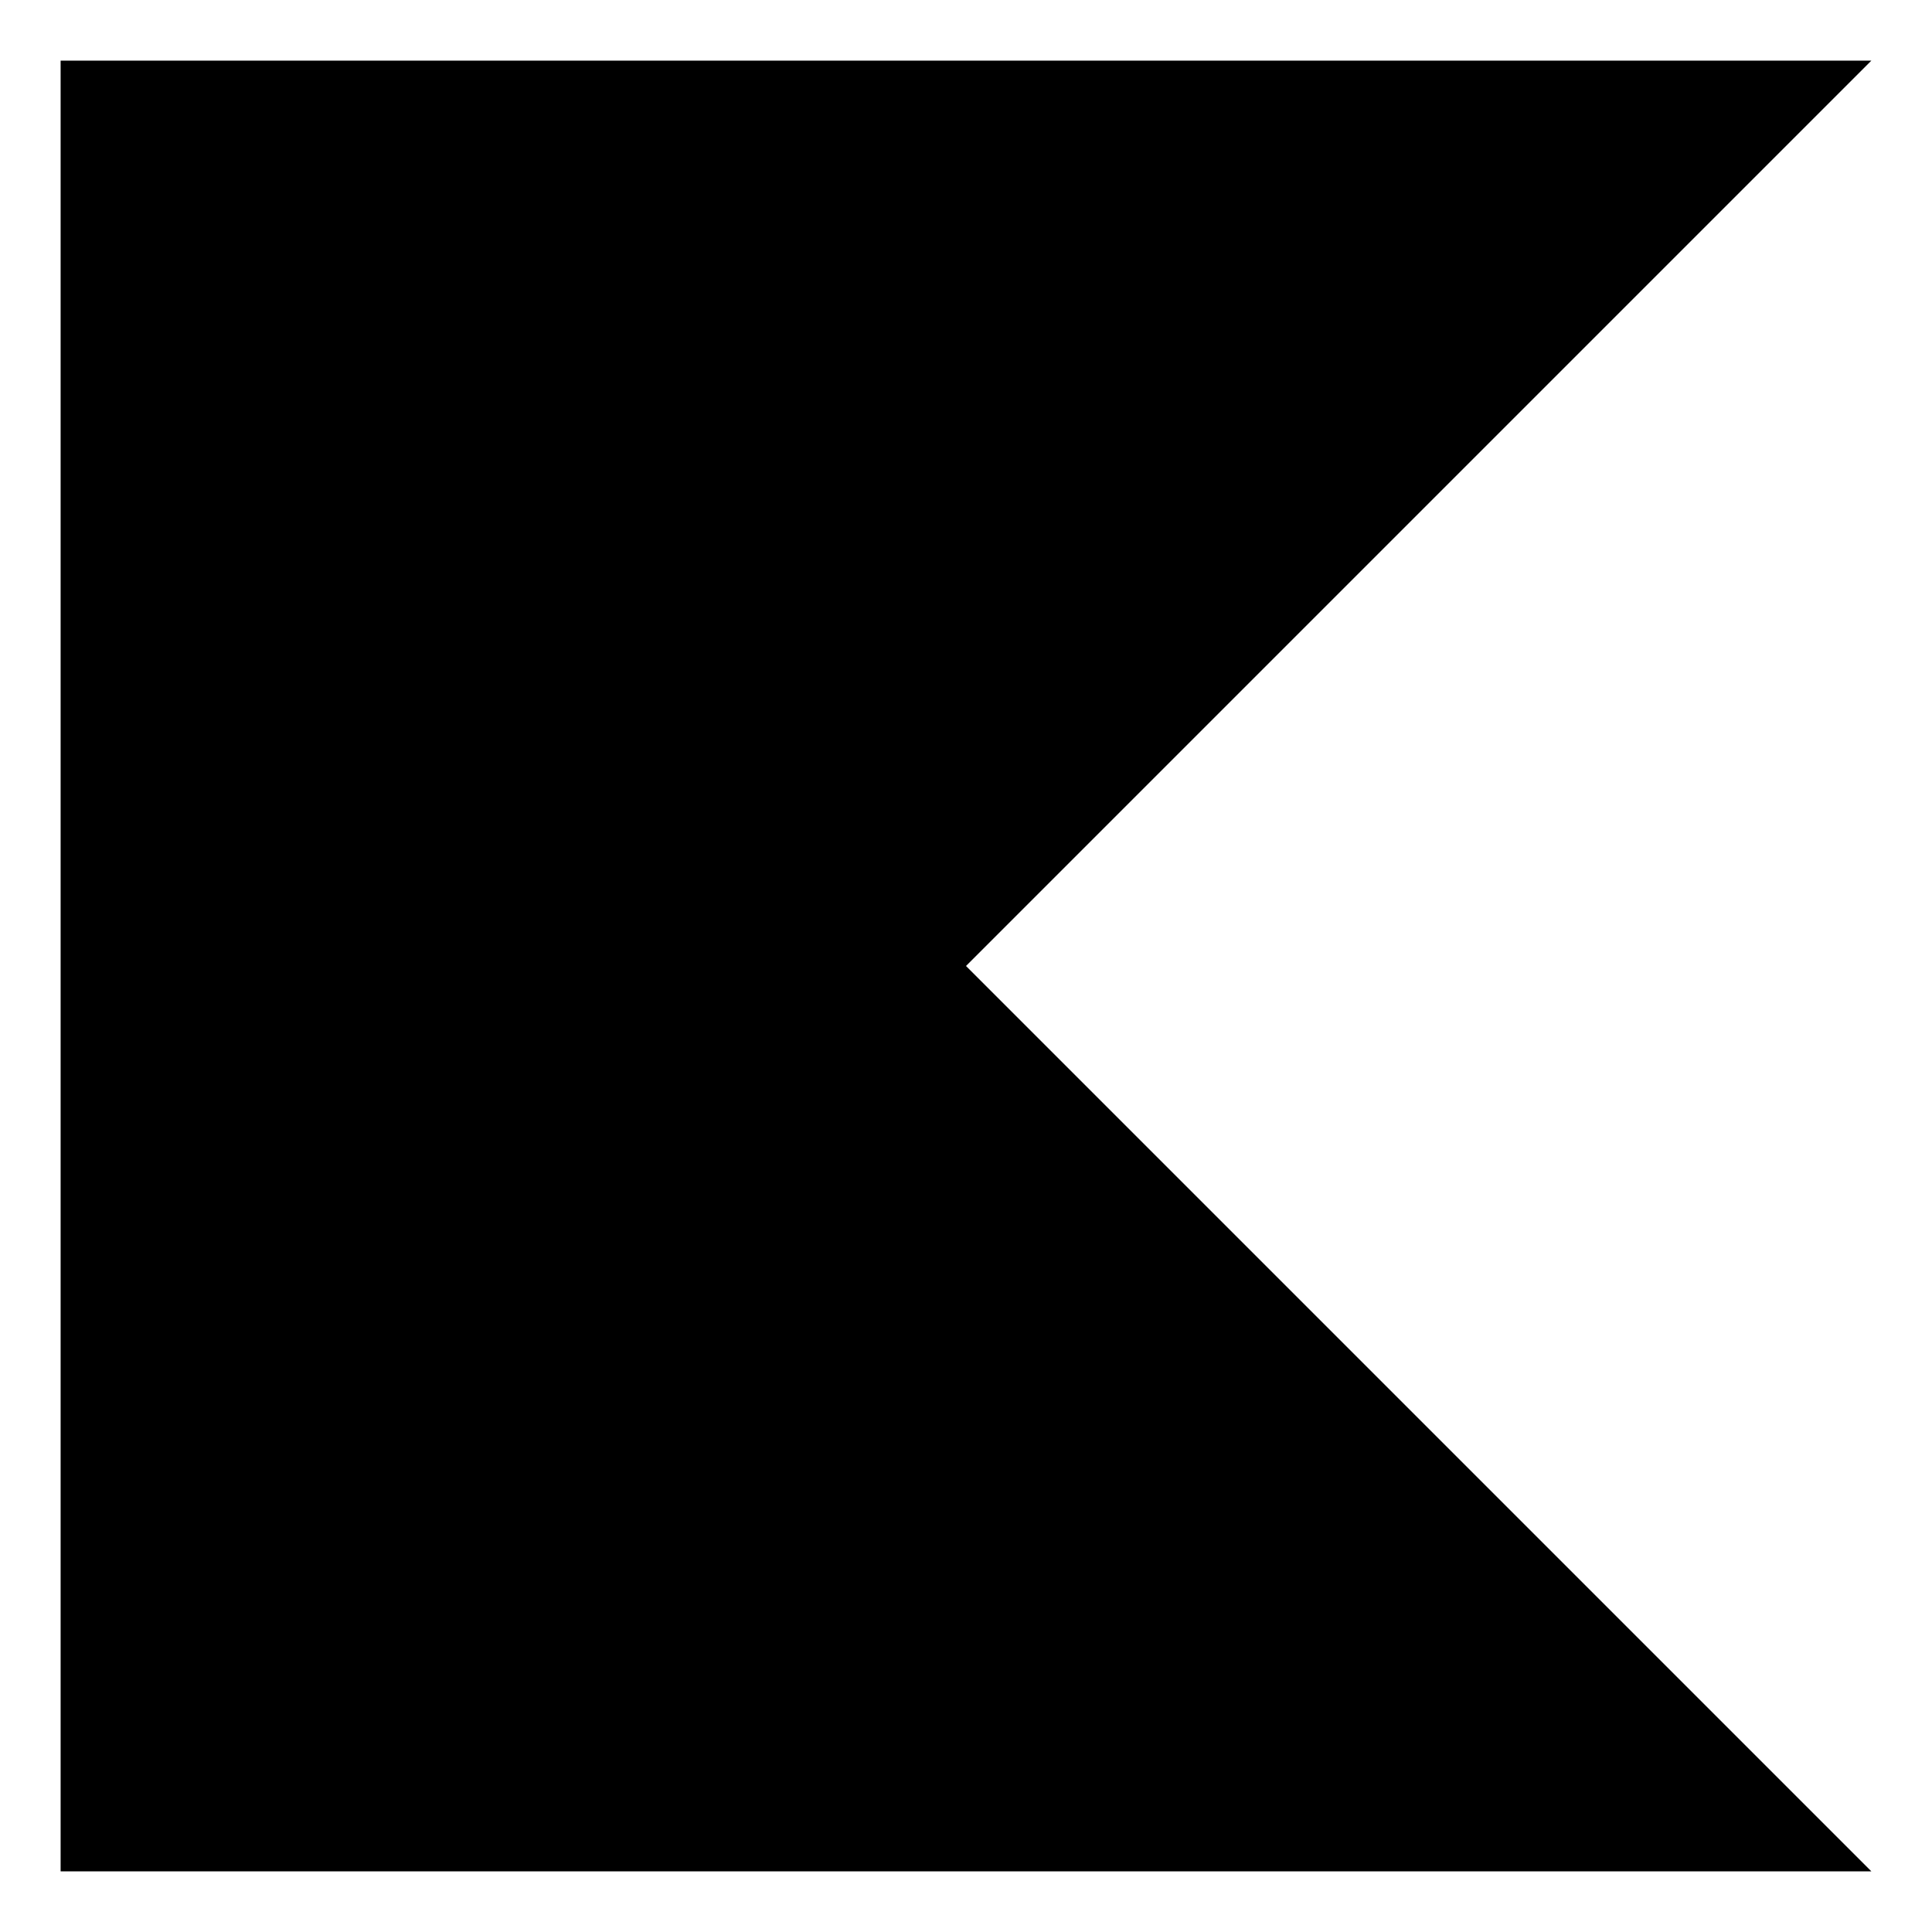
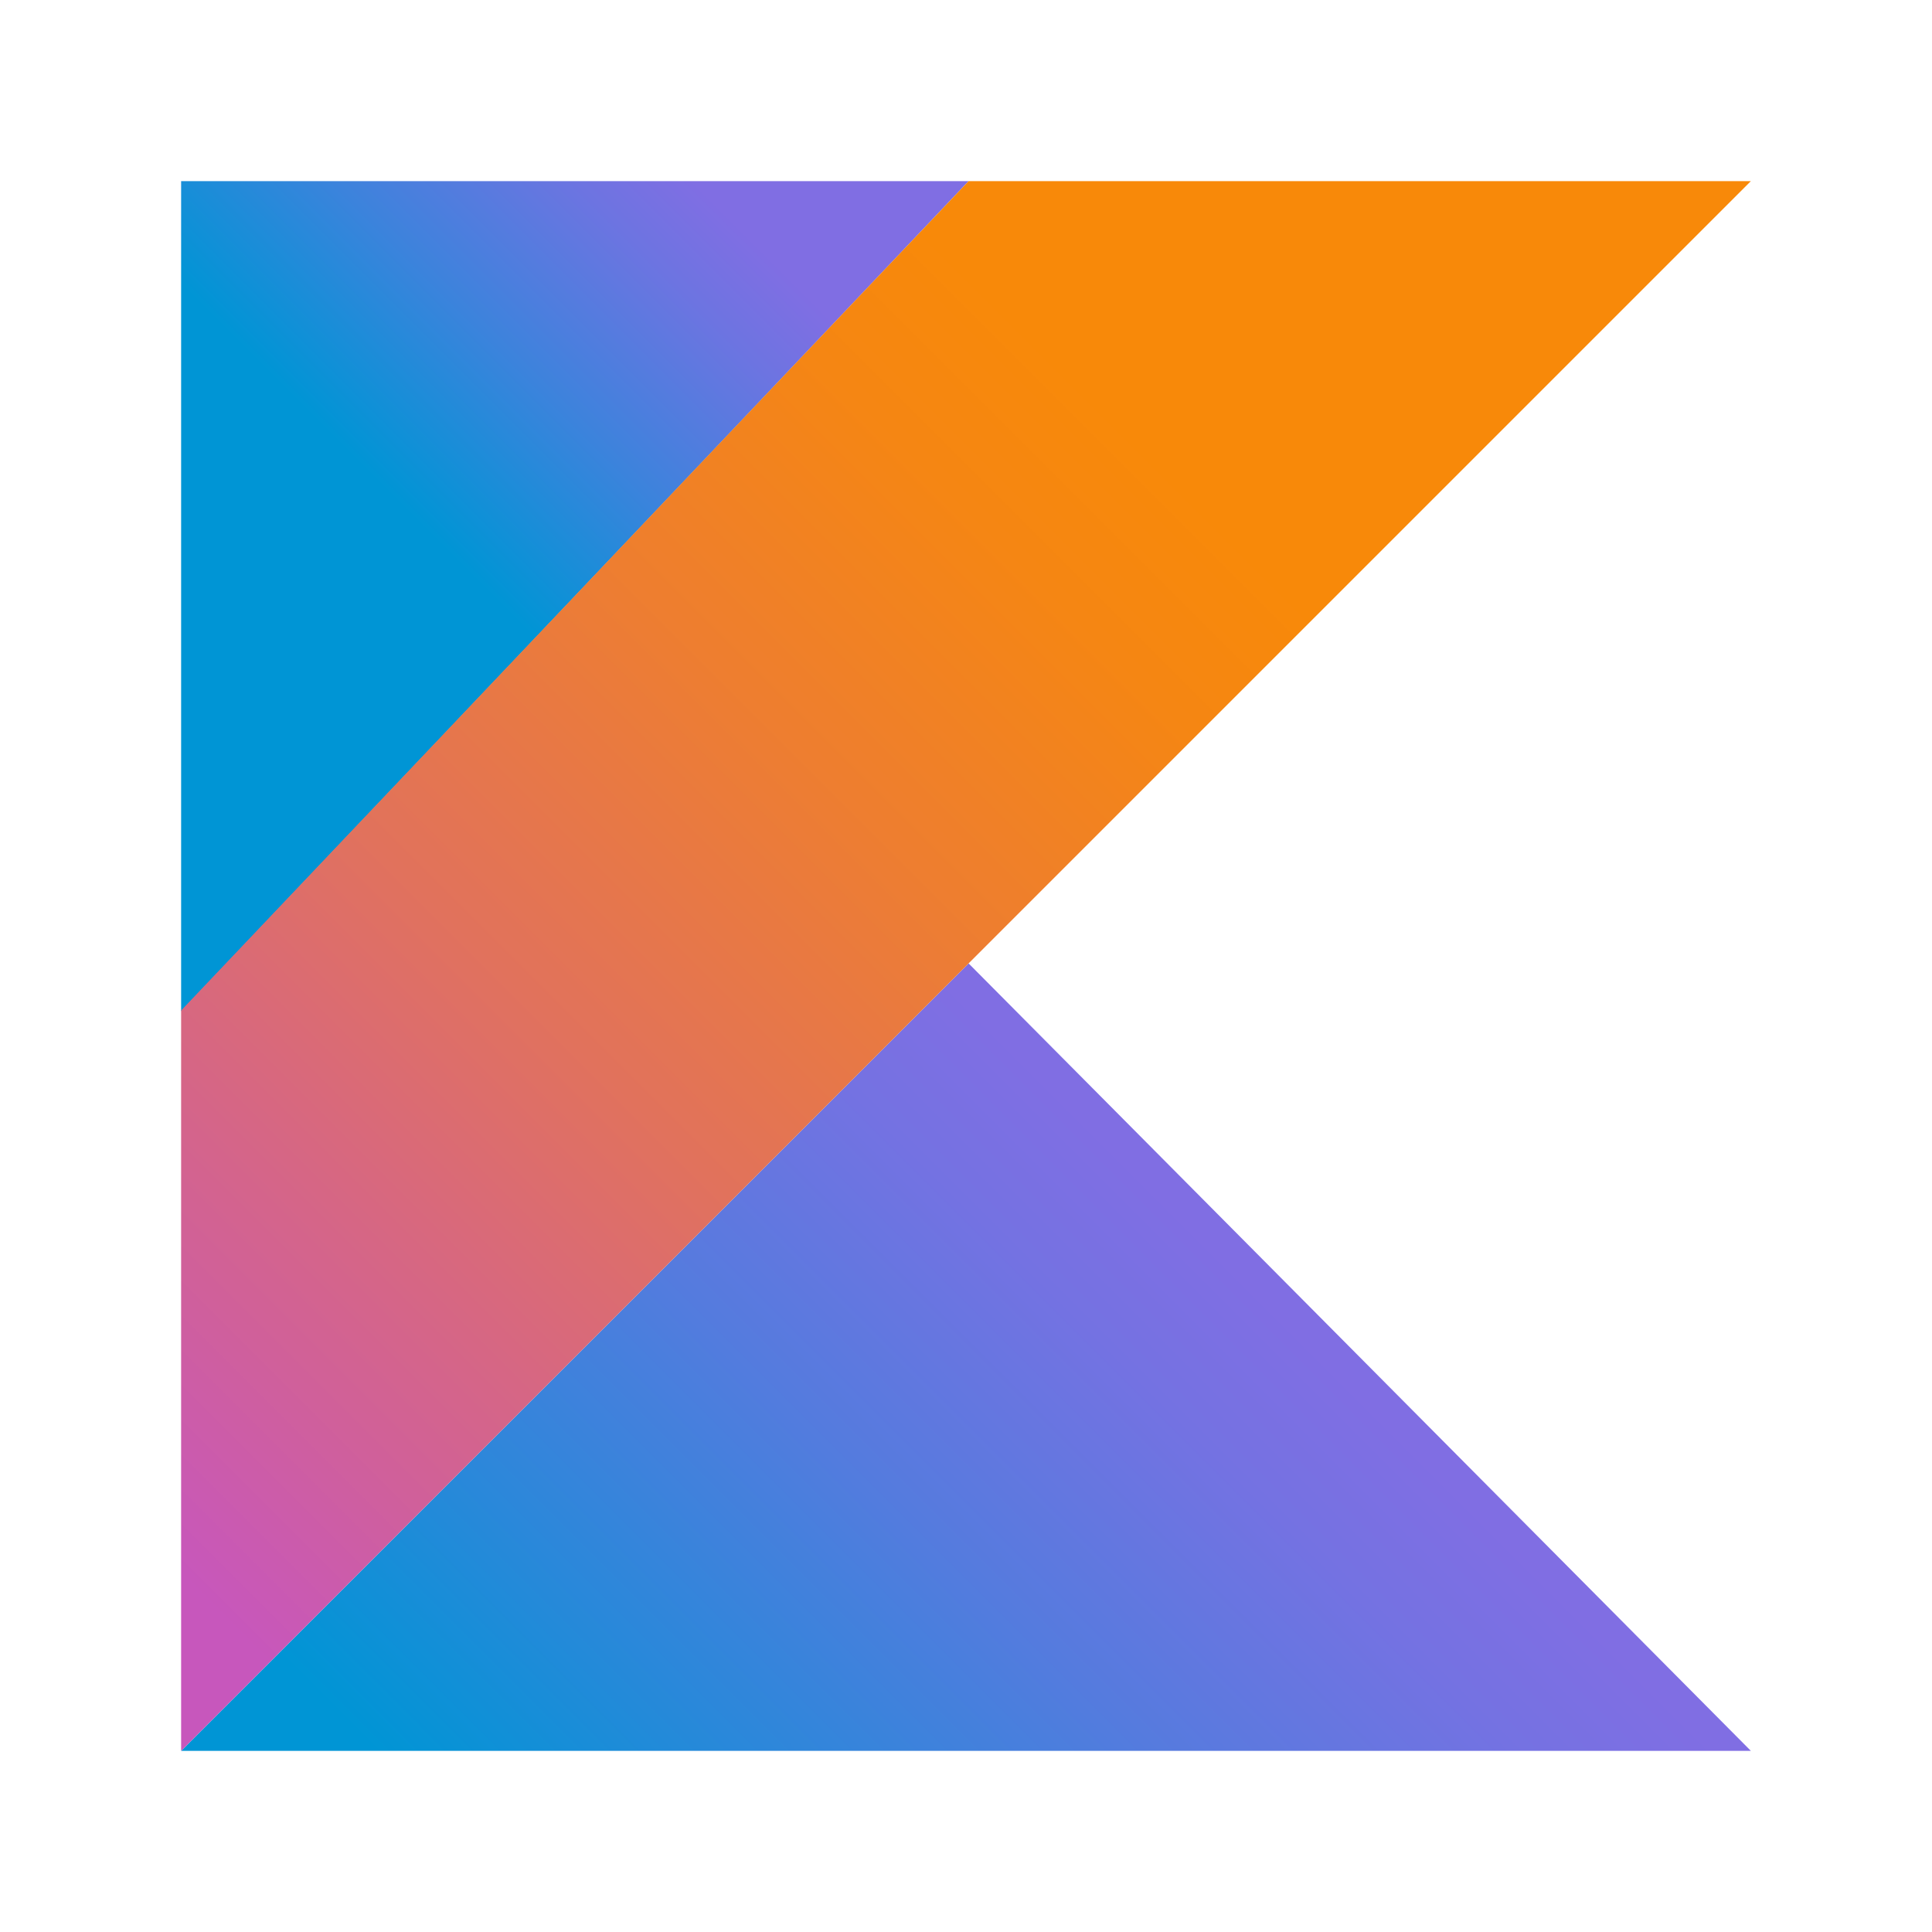
- <svg xmlns="http://www.w3.org/2000/svg" fill="#000000" width="800px" height="800px" viewBox="0 0 32 32" version="1.1">
-   <path d="M30.996 30.996h-29.992v-29.992h29.992l-14.996 14.996 14.996 14.996z" />
+ <svg xmlns="http://www.w3.org/2000/svg" width="800px" height="800px" viewBox="0 0 32 32" fill="none">
+   <path d="M3 29L16.043 15.957L29 29H3Z" fill="url(#paint0_linear_87_8183)" />
+   <path d="M3 3H16.043L3 16.75V3Z" fill="url(#paint1_linear_87_8183)" />
+   <path d="M16.043 3L3 16.737V29L16.043 15.957L29 3H16.043Z" fill="url(#paint2_linear_87_8183)" />
+   <defs>
+     <linearGradient id="paint0_linear_87_8183" x1="9.916" y1="35.073" x2="22.2" y2="22.789" gradientUnits="userSpaceOnUse">
+       <stop offset="0.097" stop-color="#0095D5" />
+       <stop offset="0.301" stop-color="#238AD9" />
+       <stop offset="0.621" stop-color="#557BDE" />
+       <stop offset="0.864" stop-color="#7472E2" />
+       <stop offset="1" stop-color="#806EE3" />
+     </linearGradient>
+     <linearGradient id="paint1_linear_87_8183" x1="4.824" y1="8.226" x2="11.958" y2="1.091" gradientUnits="userSpaceOnUse">
+       <stop offset="0.118" stop-color="#0095D5" />
+       <stop offset="0.418" stop-color="#3C83DC" />
+       <stop offset="0.696" stop-color="#6D74E1" />
+       <stop offset="0.833" stop-color="#806EE3" />
+     </linearGradient>
+     <linearGradient id="paint2_linear_87_8183" x1="-1.378" y1="26.904" x2="22.817" y2="2.71" gradientUnits="userSpaceOnUse">
+       <stop offset="0.107" stop-color="#C757BC" />
+       <stop offset="0.214" stop-color="#D0609A" />
+       <stop offset="0.425" stop-color="#E1725C" />
+       <stop offset="0.605" stop-color="#EE7E2F" />
+       <stop offset="0.743" stop-color="#F58613" />
+       <stop offset="0.823" stop-color="#F88909" />
+     </linearGradient>
+   </defs>
</svg>
